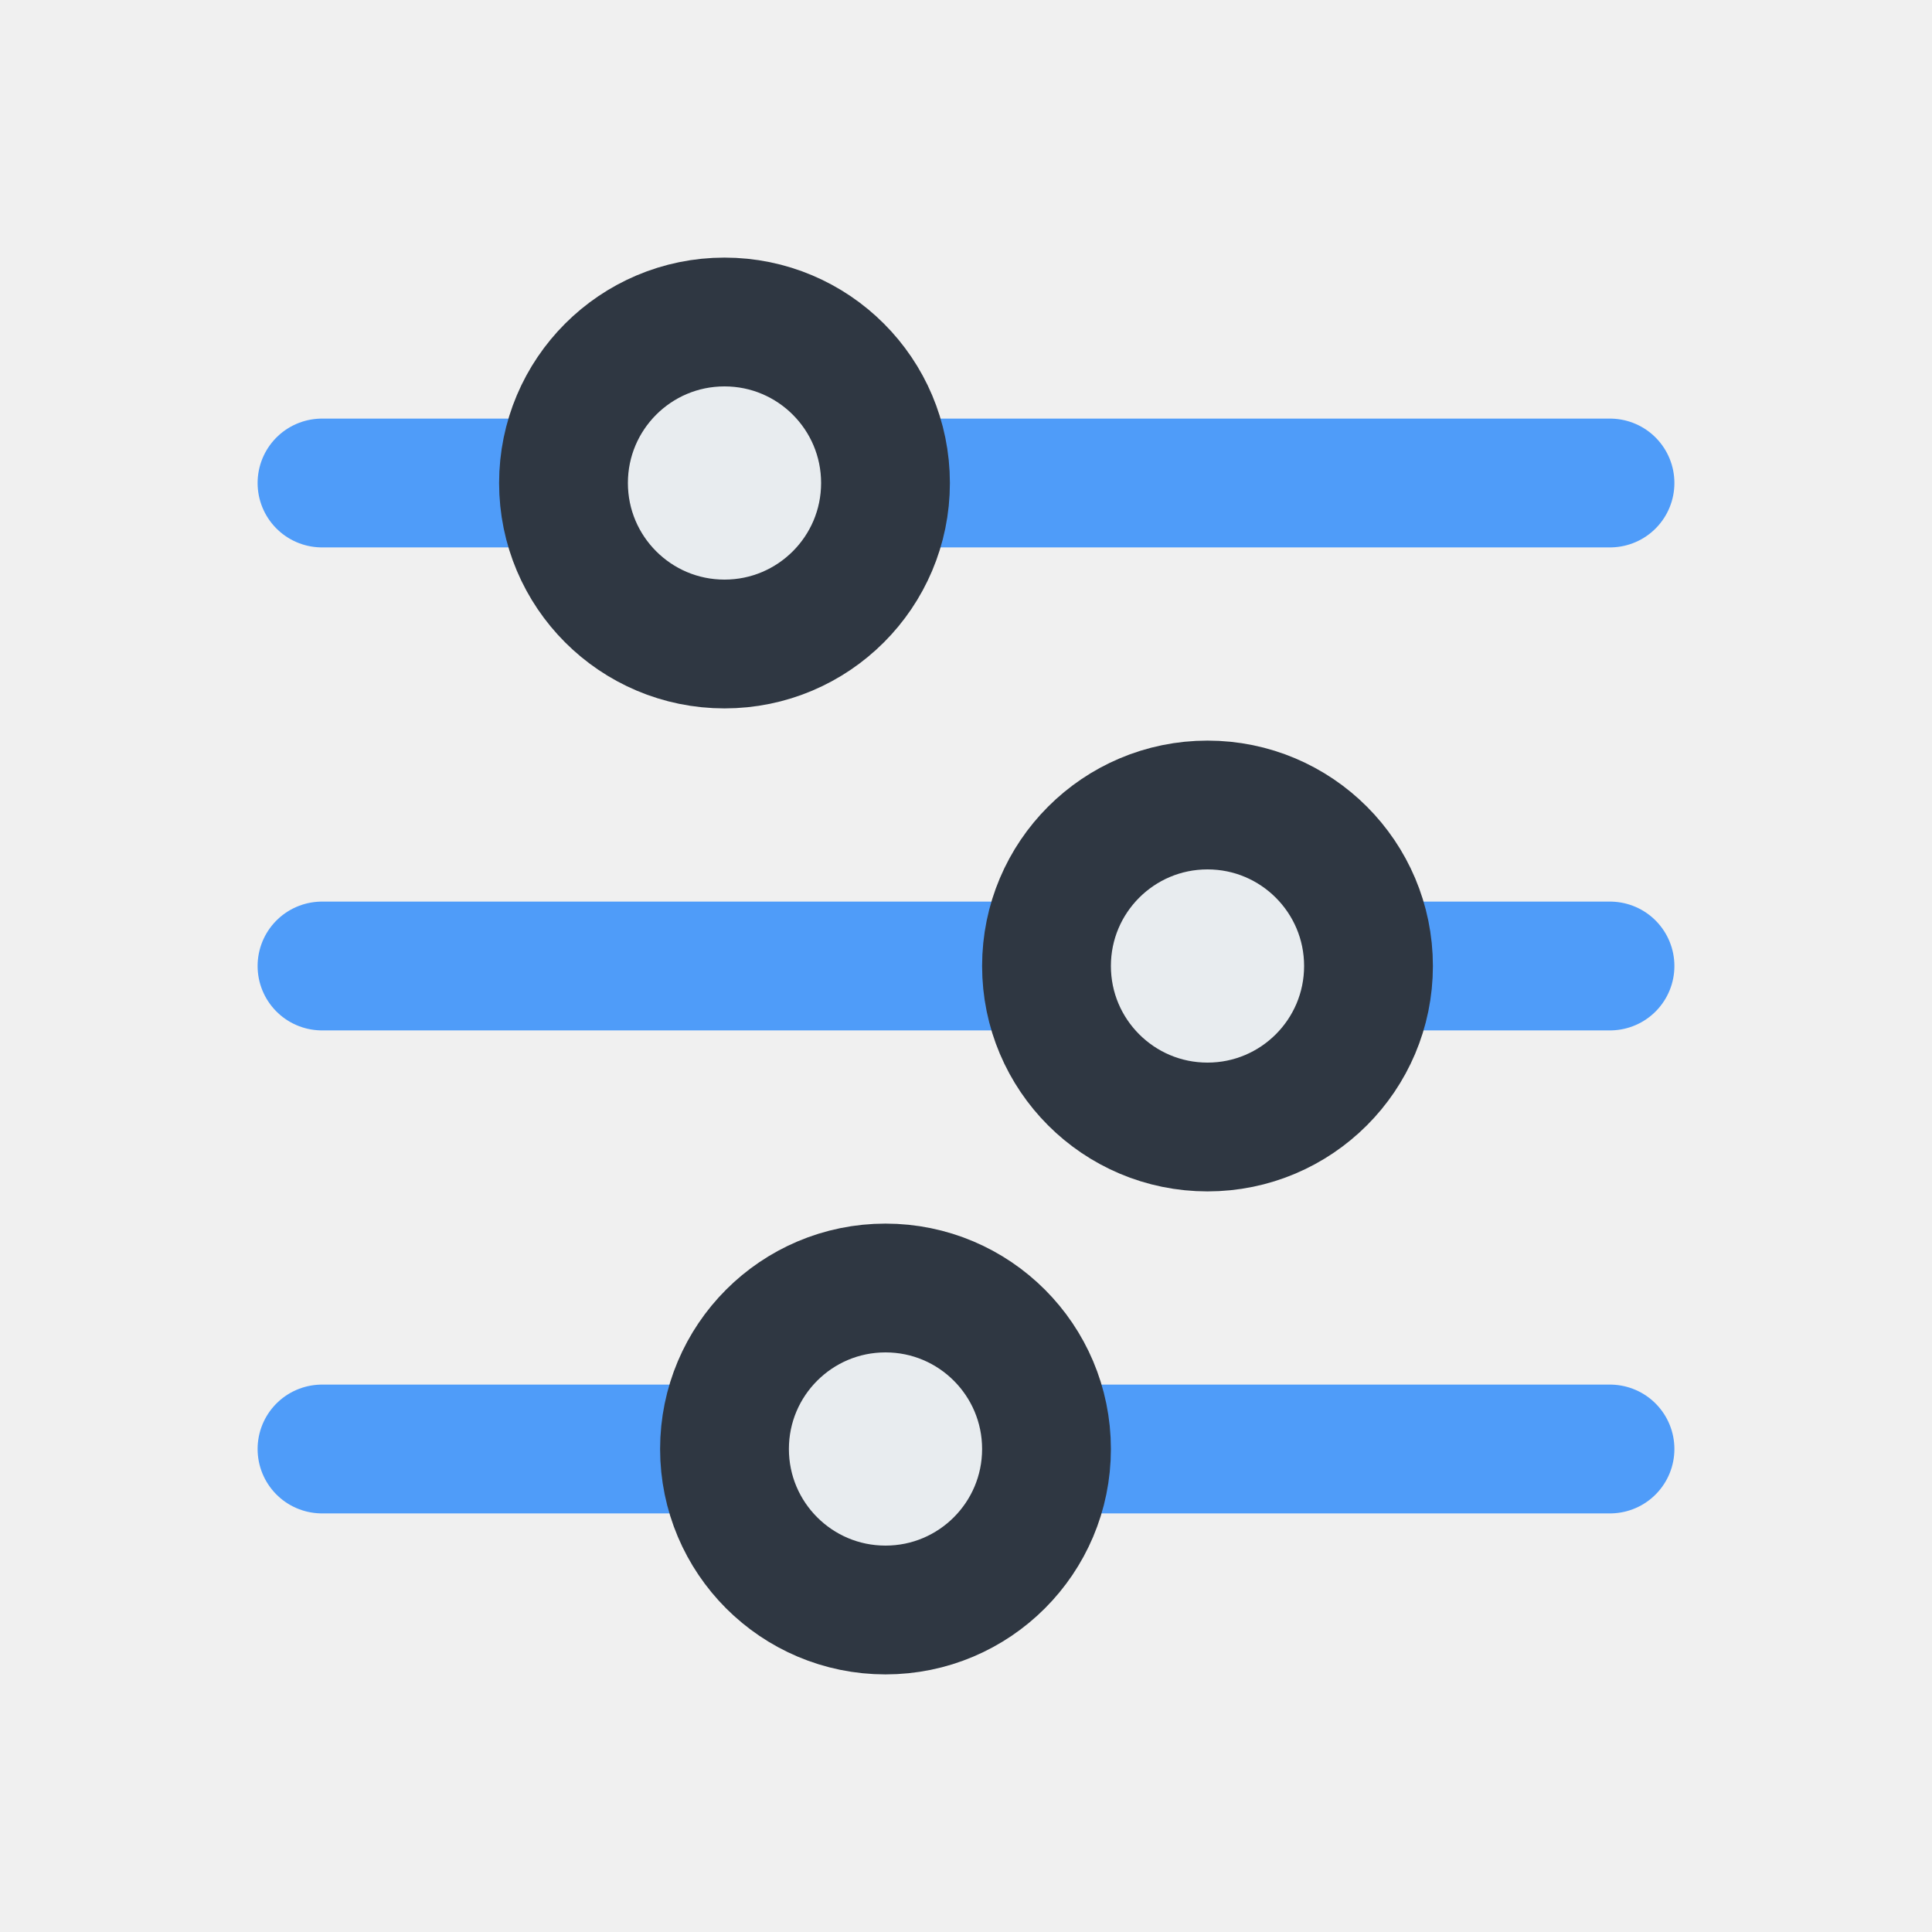
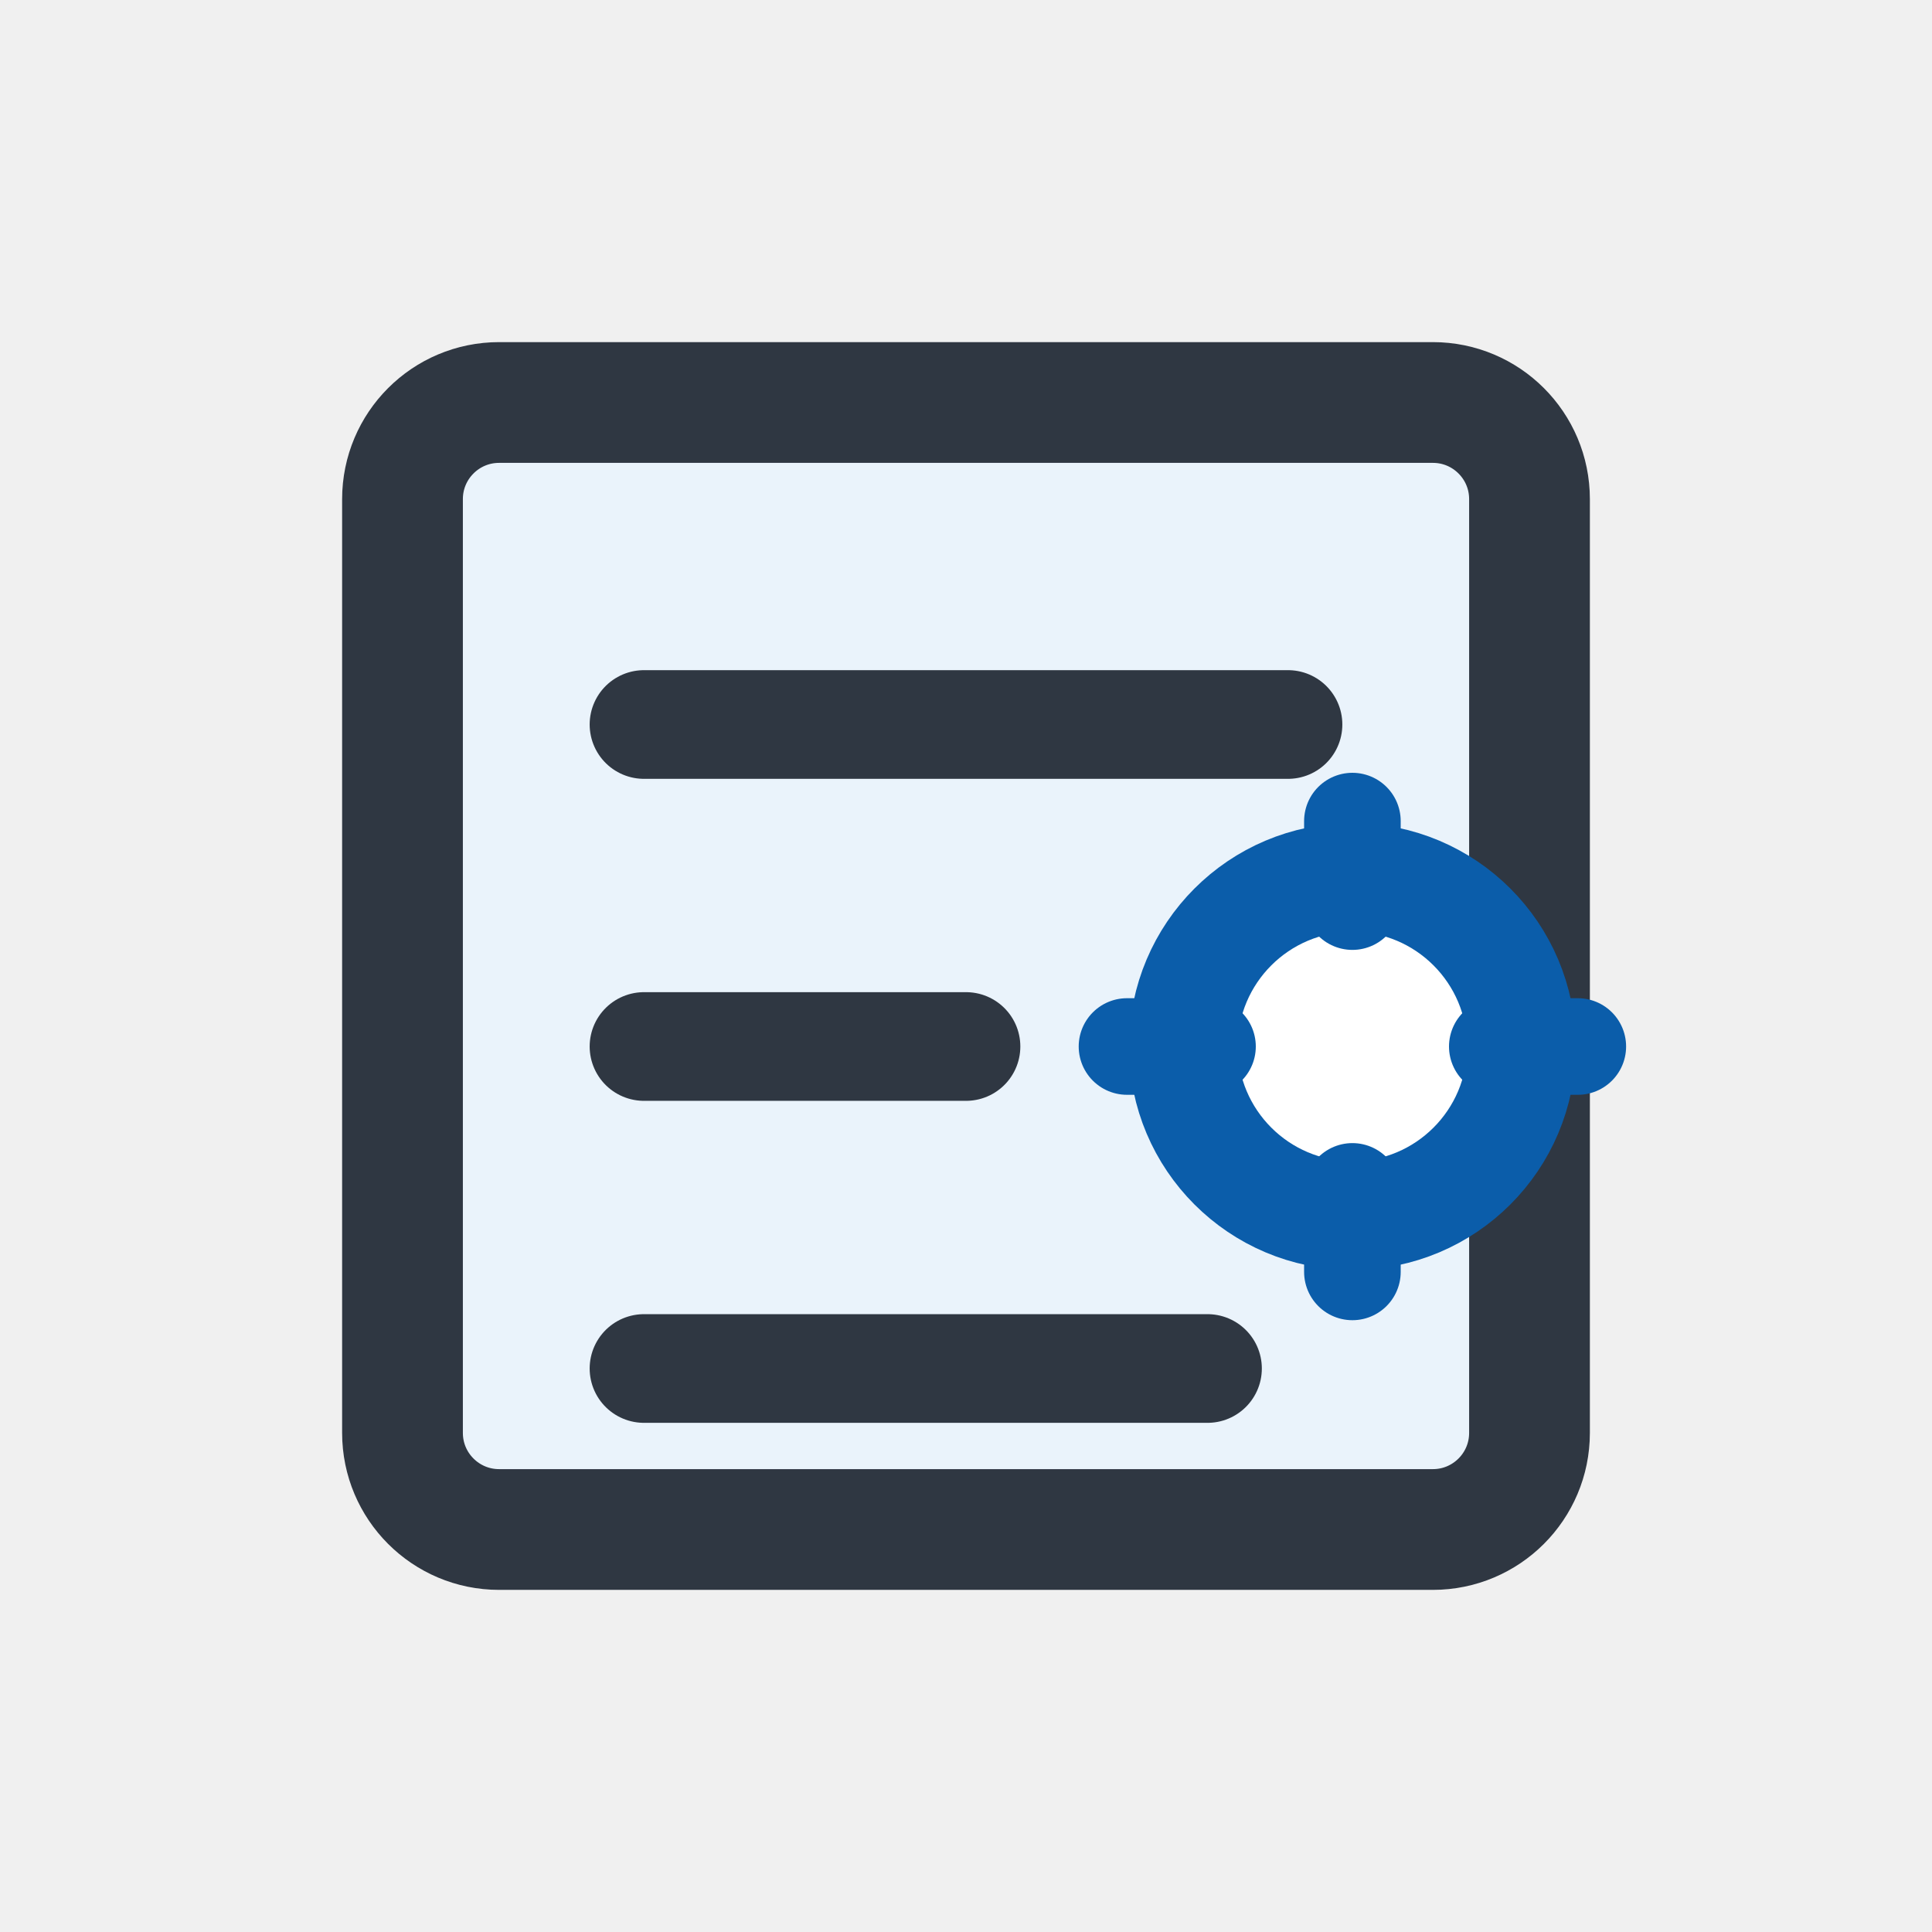
- <svg xmlns="http://www.w3.org/2000/svg" width="24" height="24" viewBox="0 0 24 24" fill="none" stroke="#2f3742" stroke-width="1.6" stroke-linecap="round" stroke-linejoin="round">
-   <path d="M4 6h16M4 12h16M4 18h16" stroke="#4f9cf9" />
-   <circle cx="9" cy="6" r="2" fill="#e8ecef" stroke="#2f3742" />
-   <circle cx="15" cy="12" r="2" fill="#e8ecef" stroke="#2f3742" />
-   <circle cx="11" cy="18" r="2" fill="#e8ecef" stroke="#2f3742" />
+ <svg xmlns="http://www.w3.org/2000/svg" width="24" height="24" viewBox="0 0 24 24" fill="none" stroke-linecap="round" stroke-linejoin="round">
+   <rect x="5" y="5" width="14" height="14" rx="1.2" fill="#EAF3FB" stroke="#2F3742" stroke-width="1.5" />
+   <path d="M8 9h8M8 13h4M8 17h7" stroke="#2F3742" stroke-width="1.35" />
+   <circle cx="16.8" cy="13" r="2.1" fill="white" stroke="#0B5DAA" stroke-width="1.35" />
+   <path d="M16.8 10.2v1M16.8 14.8v1M14 13h1M18.6 13h1" stroke="#0B5DAA" stroke-width="1.2" />
</svg>
